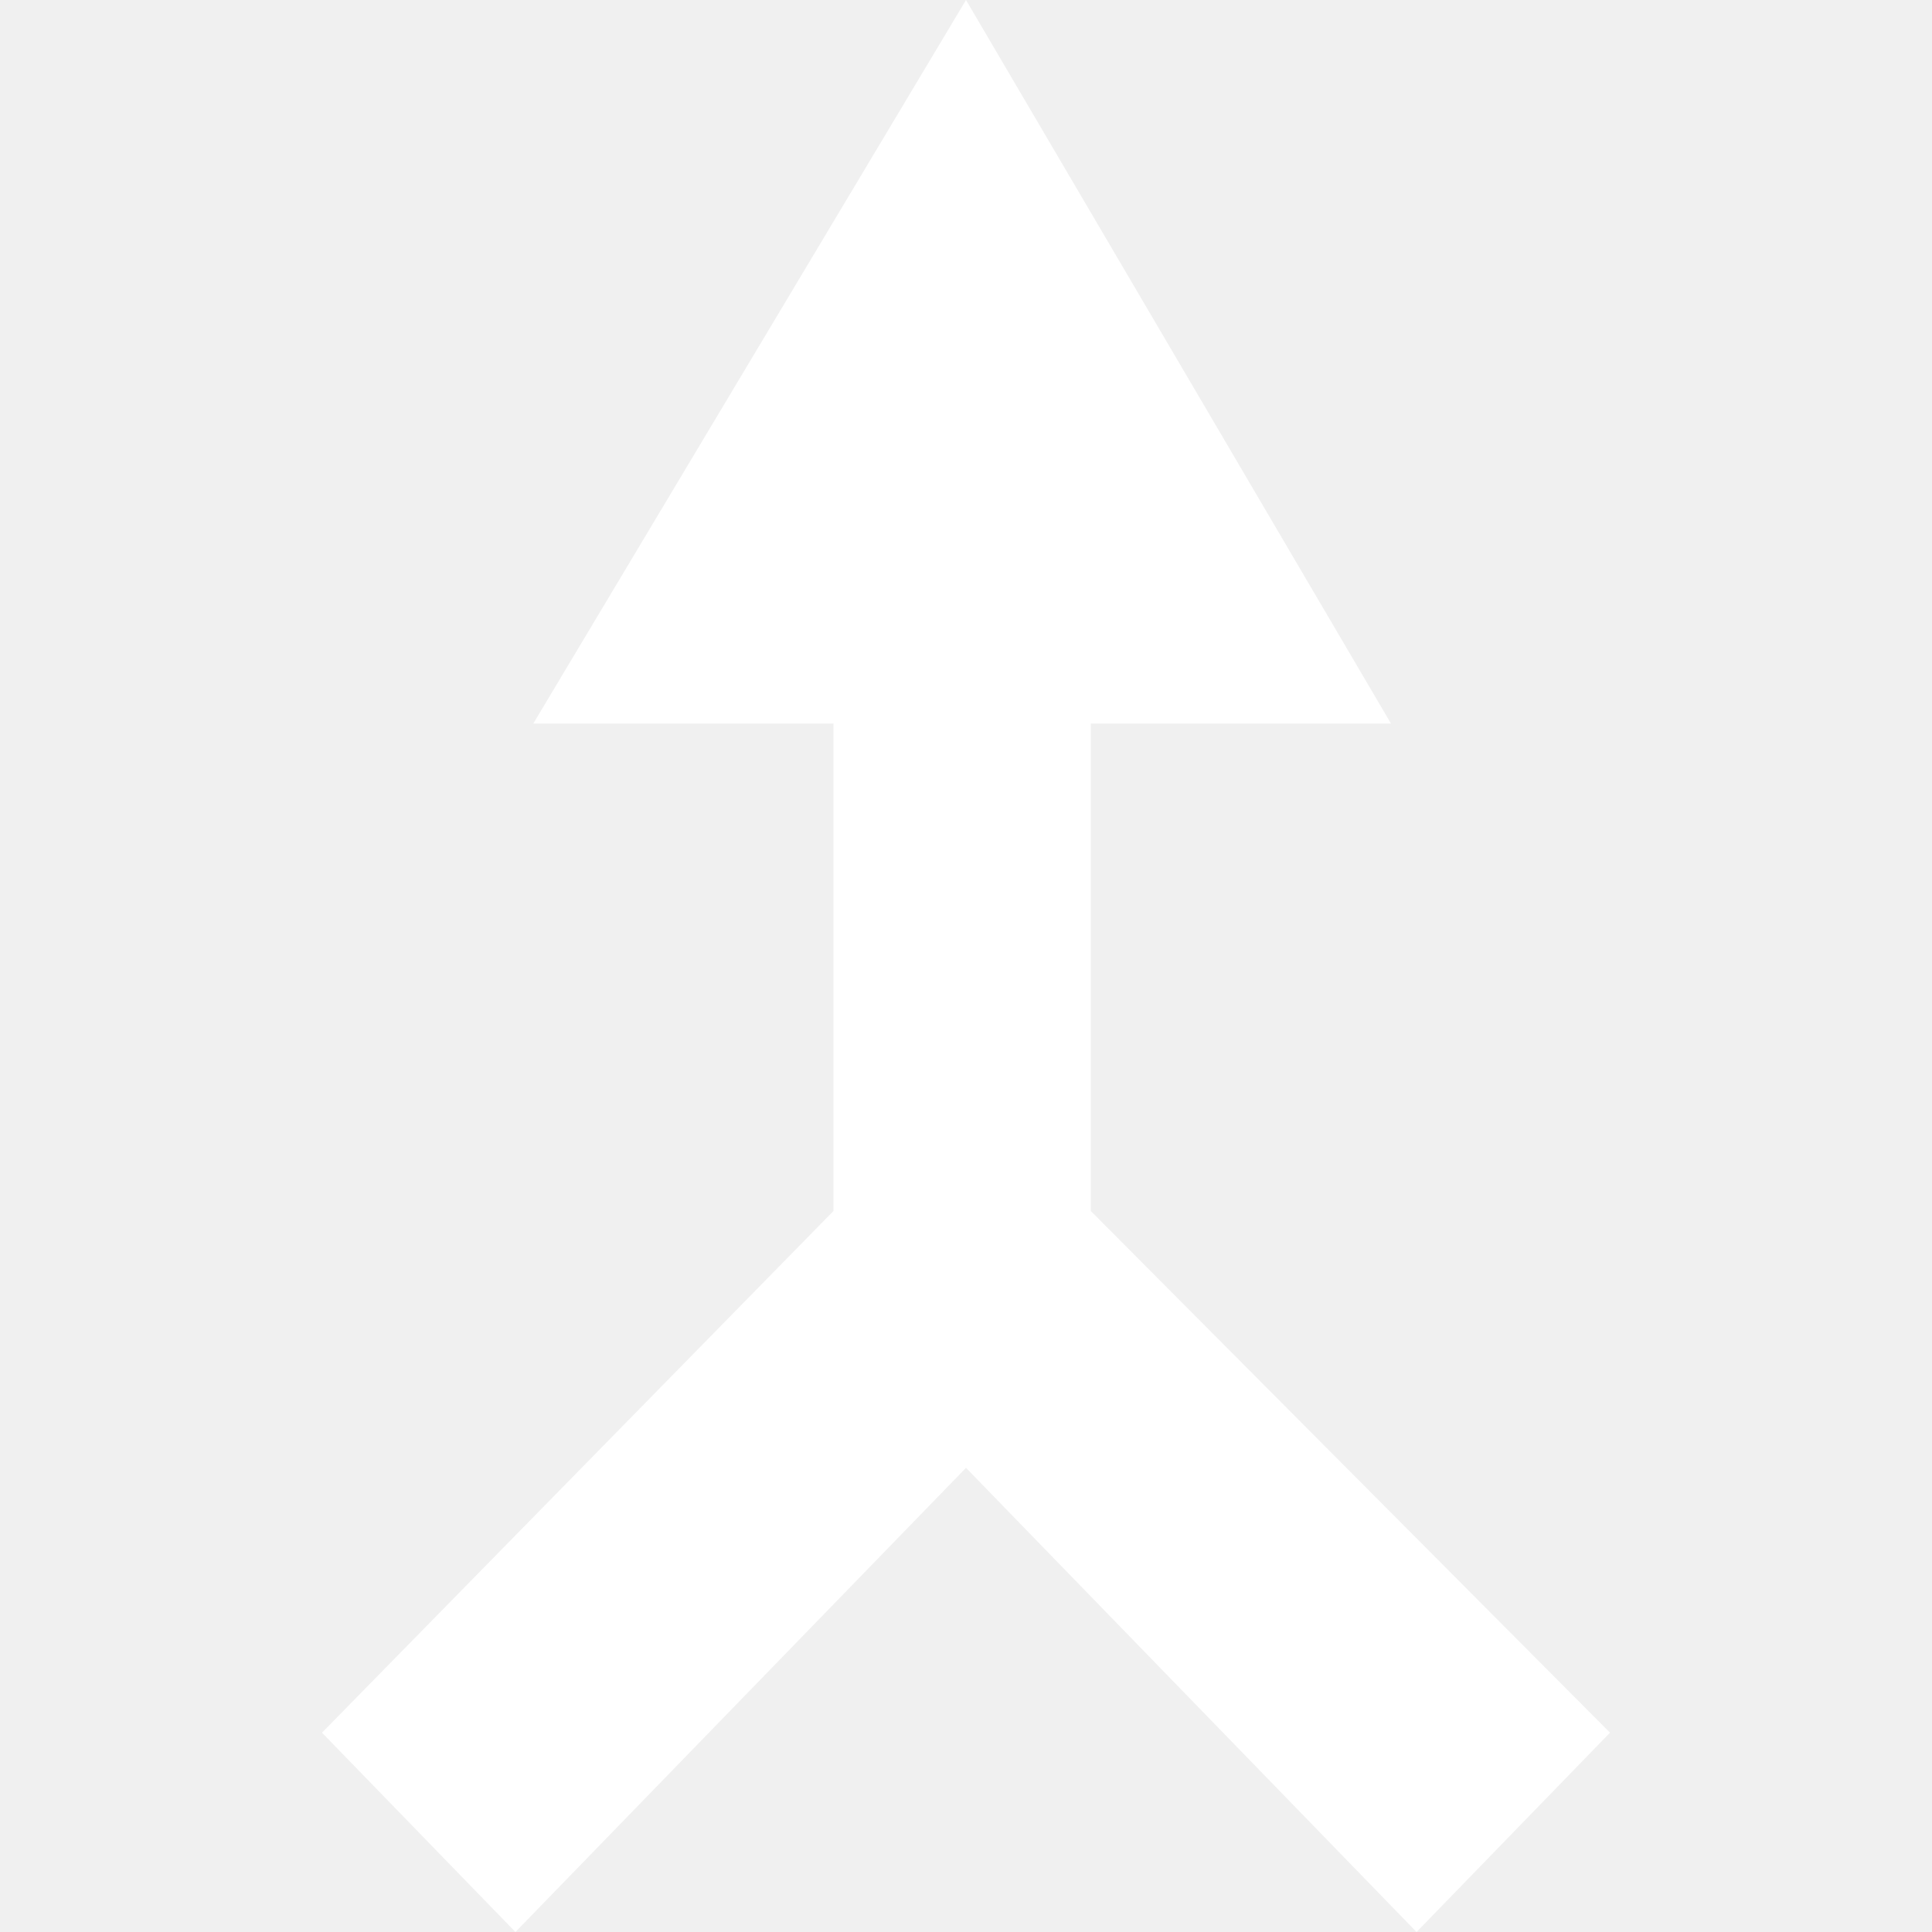
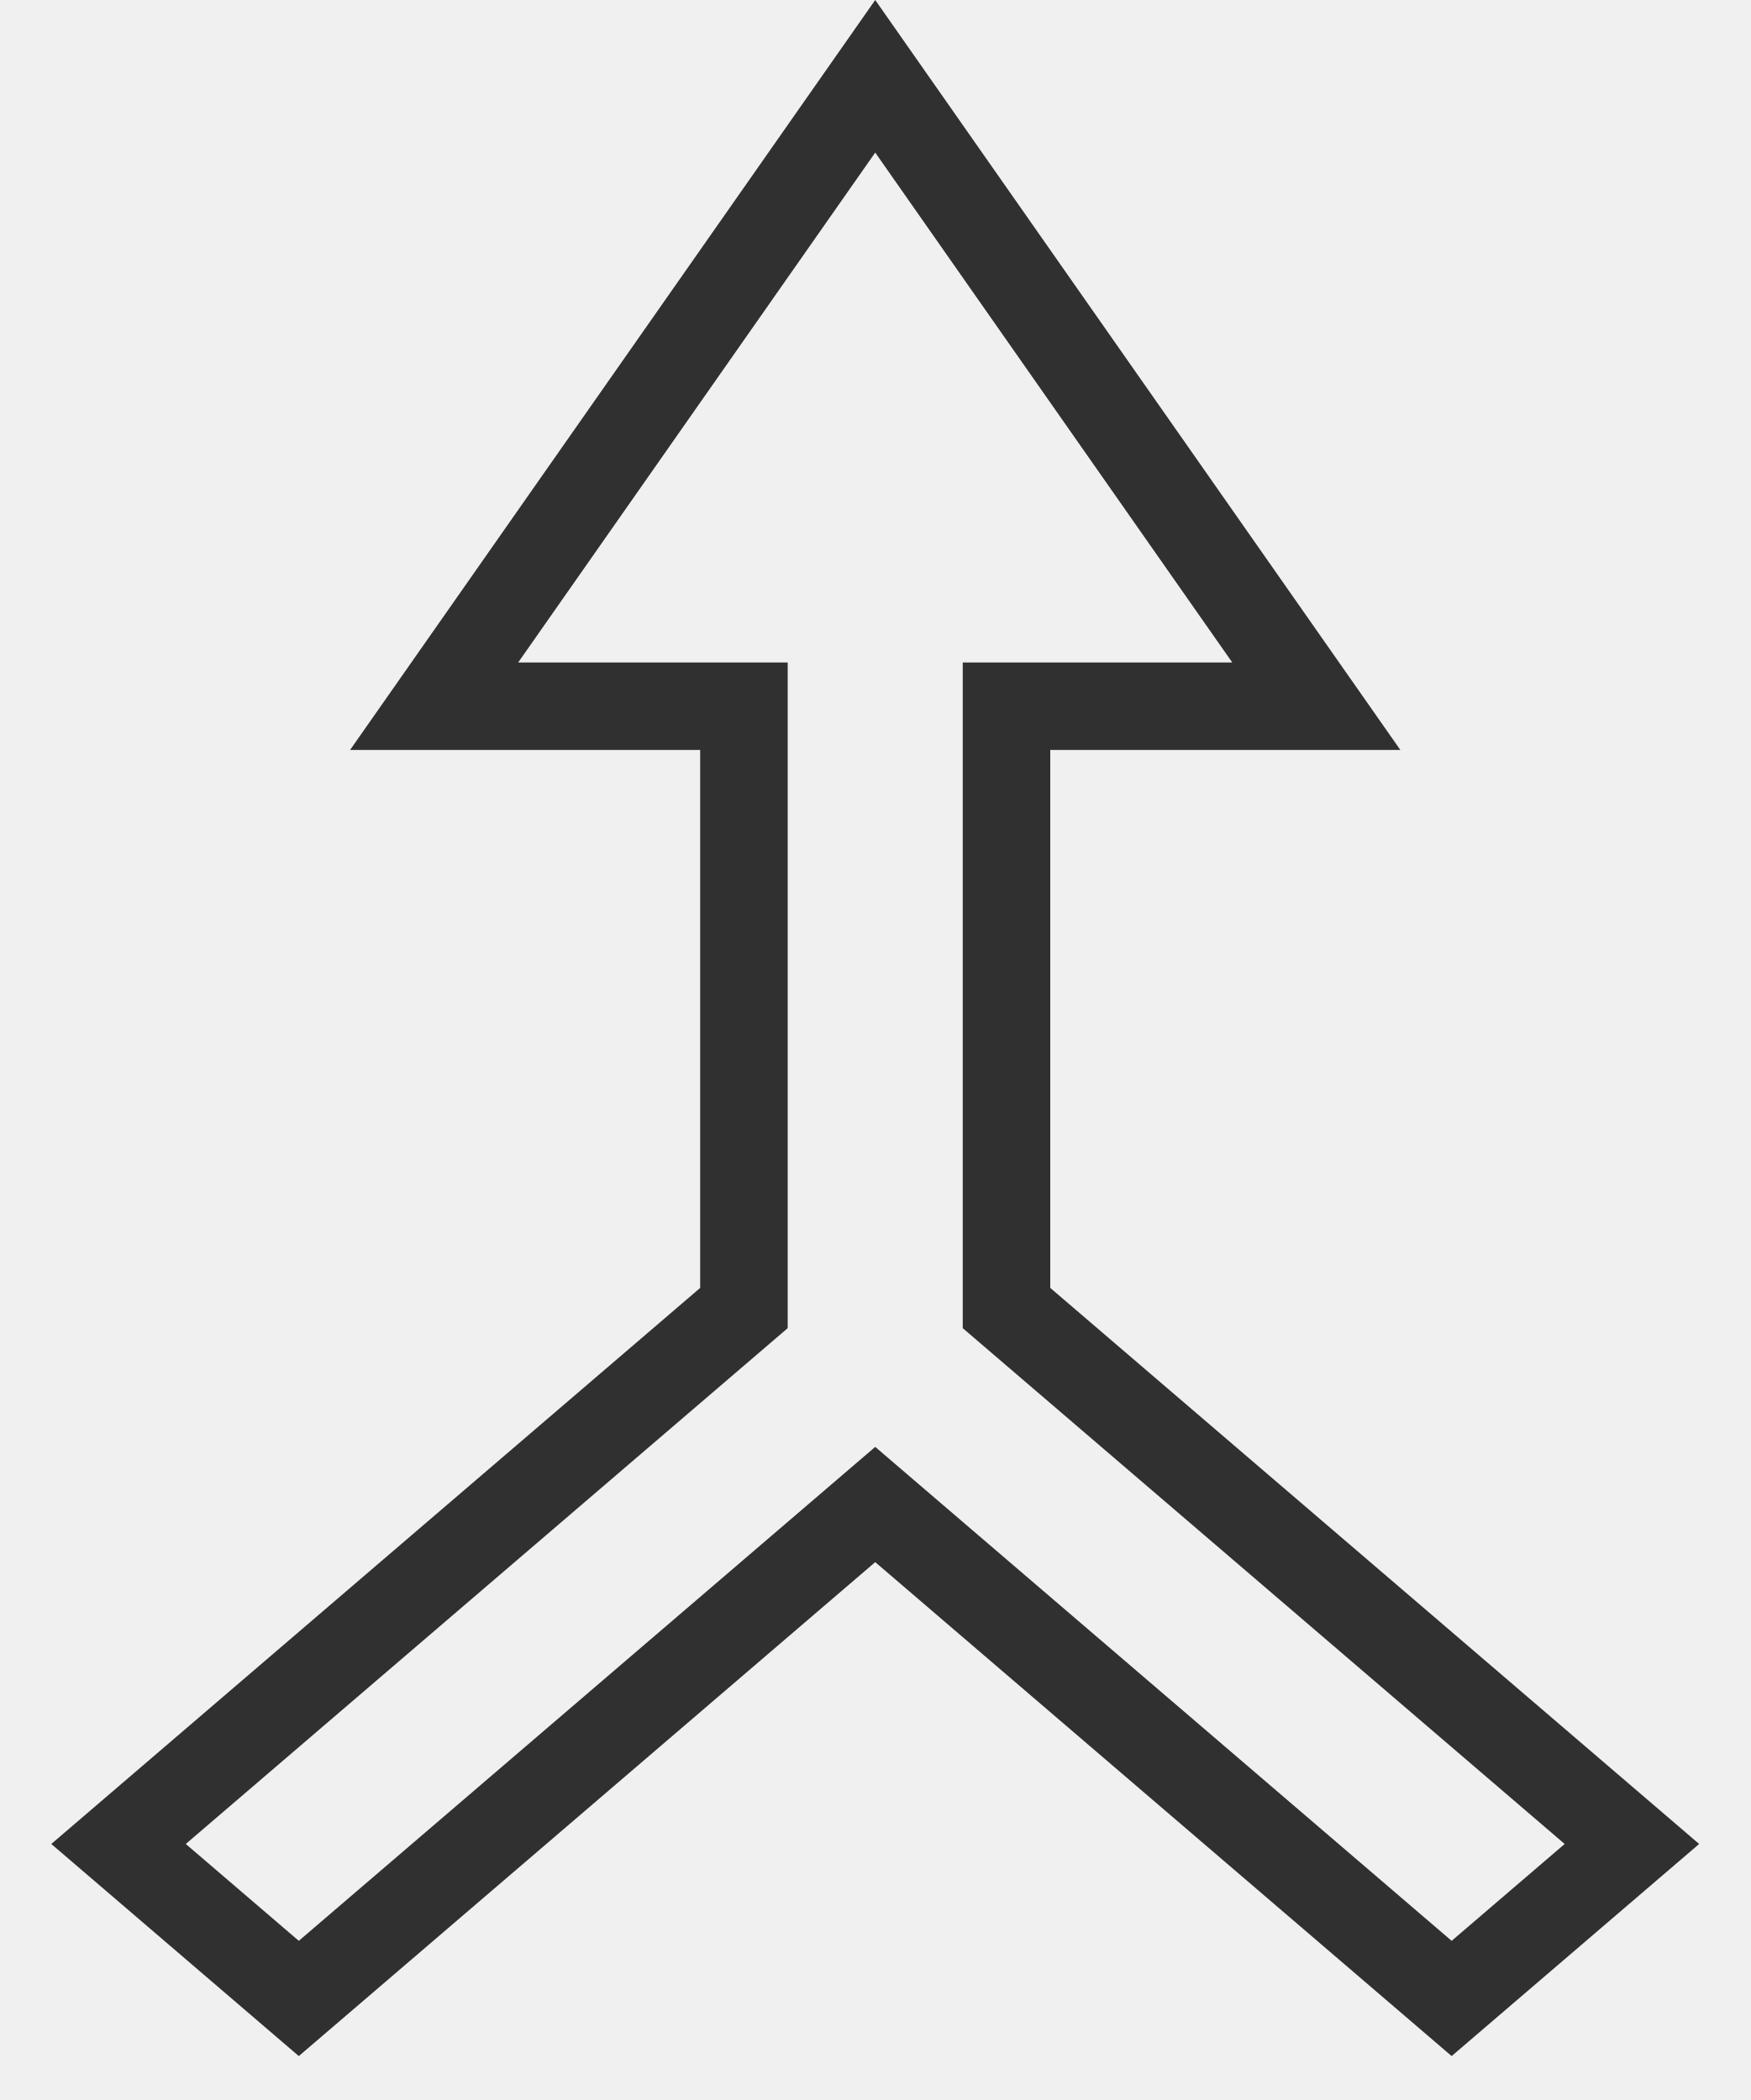
- <svg xmlns="http://www.w3.org/2000/svg" viewBox="0 0 24 24">
-   <path d="M13.55,15.043V8.988h3.729L12,0,6.625,8.988h3.729v6.055L4,21.524,6.403,24l5.597-5.766L17.597,24,20,21.524Z" fill="#fff" fill-rule="evenodd" />
+ <svg xmlns="http://www.w3.org/2000/svg" version="1.1" width="20px" height="24px">
+   <defs>
+     <mask fill="white" id="clip29">
+       <path d="M 19.414 21.074  L 12 14.719  L 12 8.571  L 16 8.571  L 10 0  L 4 8.571  L 8 8.571  L 8 14.719  L 0.586 21.074  L 3.414 23.498  L 10 17.853  L 16.586 23.498  L 19.414 21.074  Z " fill-rule="evenodd" />
+     </mask>
+   </defs>
+   <g transform="matrix(1 0 0 1 -163 -1860 )">
+     <path d="M 19.414 21.074  L 12 14.719  L 12 8.571  L 16 8.571  L 10 0  L 4 8.571  L 8 8.571  L 8 14.719  L 0.586 21.074  L 3.414 23.498  L 10 17.853  L 16.586 23.498  L 19.414 21.074  Z " fill-rule="nonzero" fill="#000000" stroke="none" fill-opacity="0" transform="matrix(1 0 0 1 163 1860 )" />
+     <path d="M 19.414 21.074  L 12 14.719  L 12 8.571  L 16 8.571  L 10 0  L 4 8.571  L 8 8.571  L 8 14.719  L 0.586 21.074  L 3.414 23.498  L 10 17.853  L 16.586 23.498  L 19.414 21.074  Z " stroke-width="2" stroke="#000000" fill="none" stroke-opacity="0.8" transform="matrix(1 0 0 1 163 1860 )" mask="url(#clip29)" />
+   </g>
</svg>
